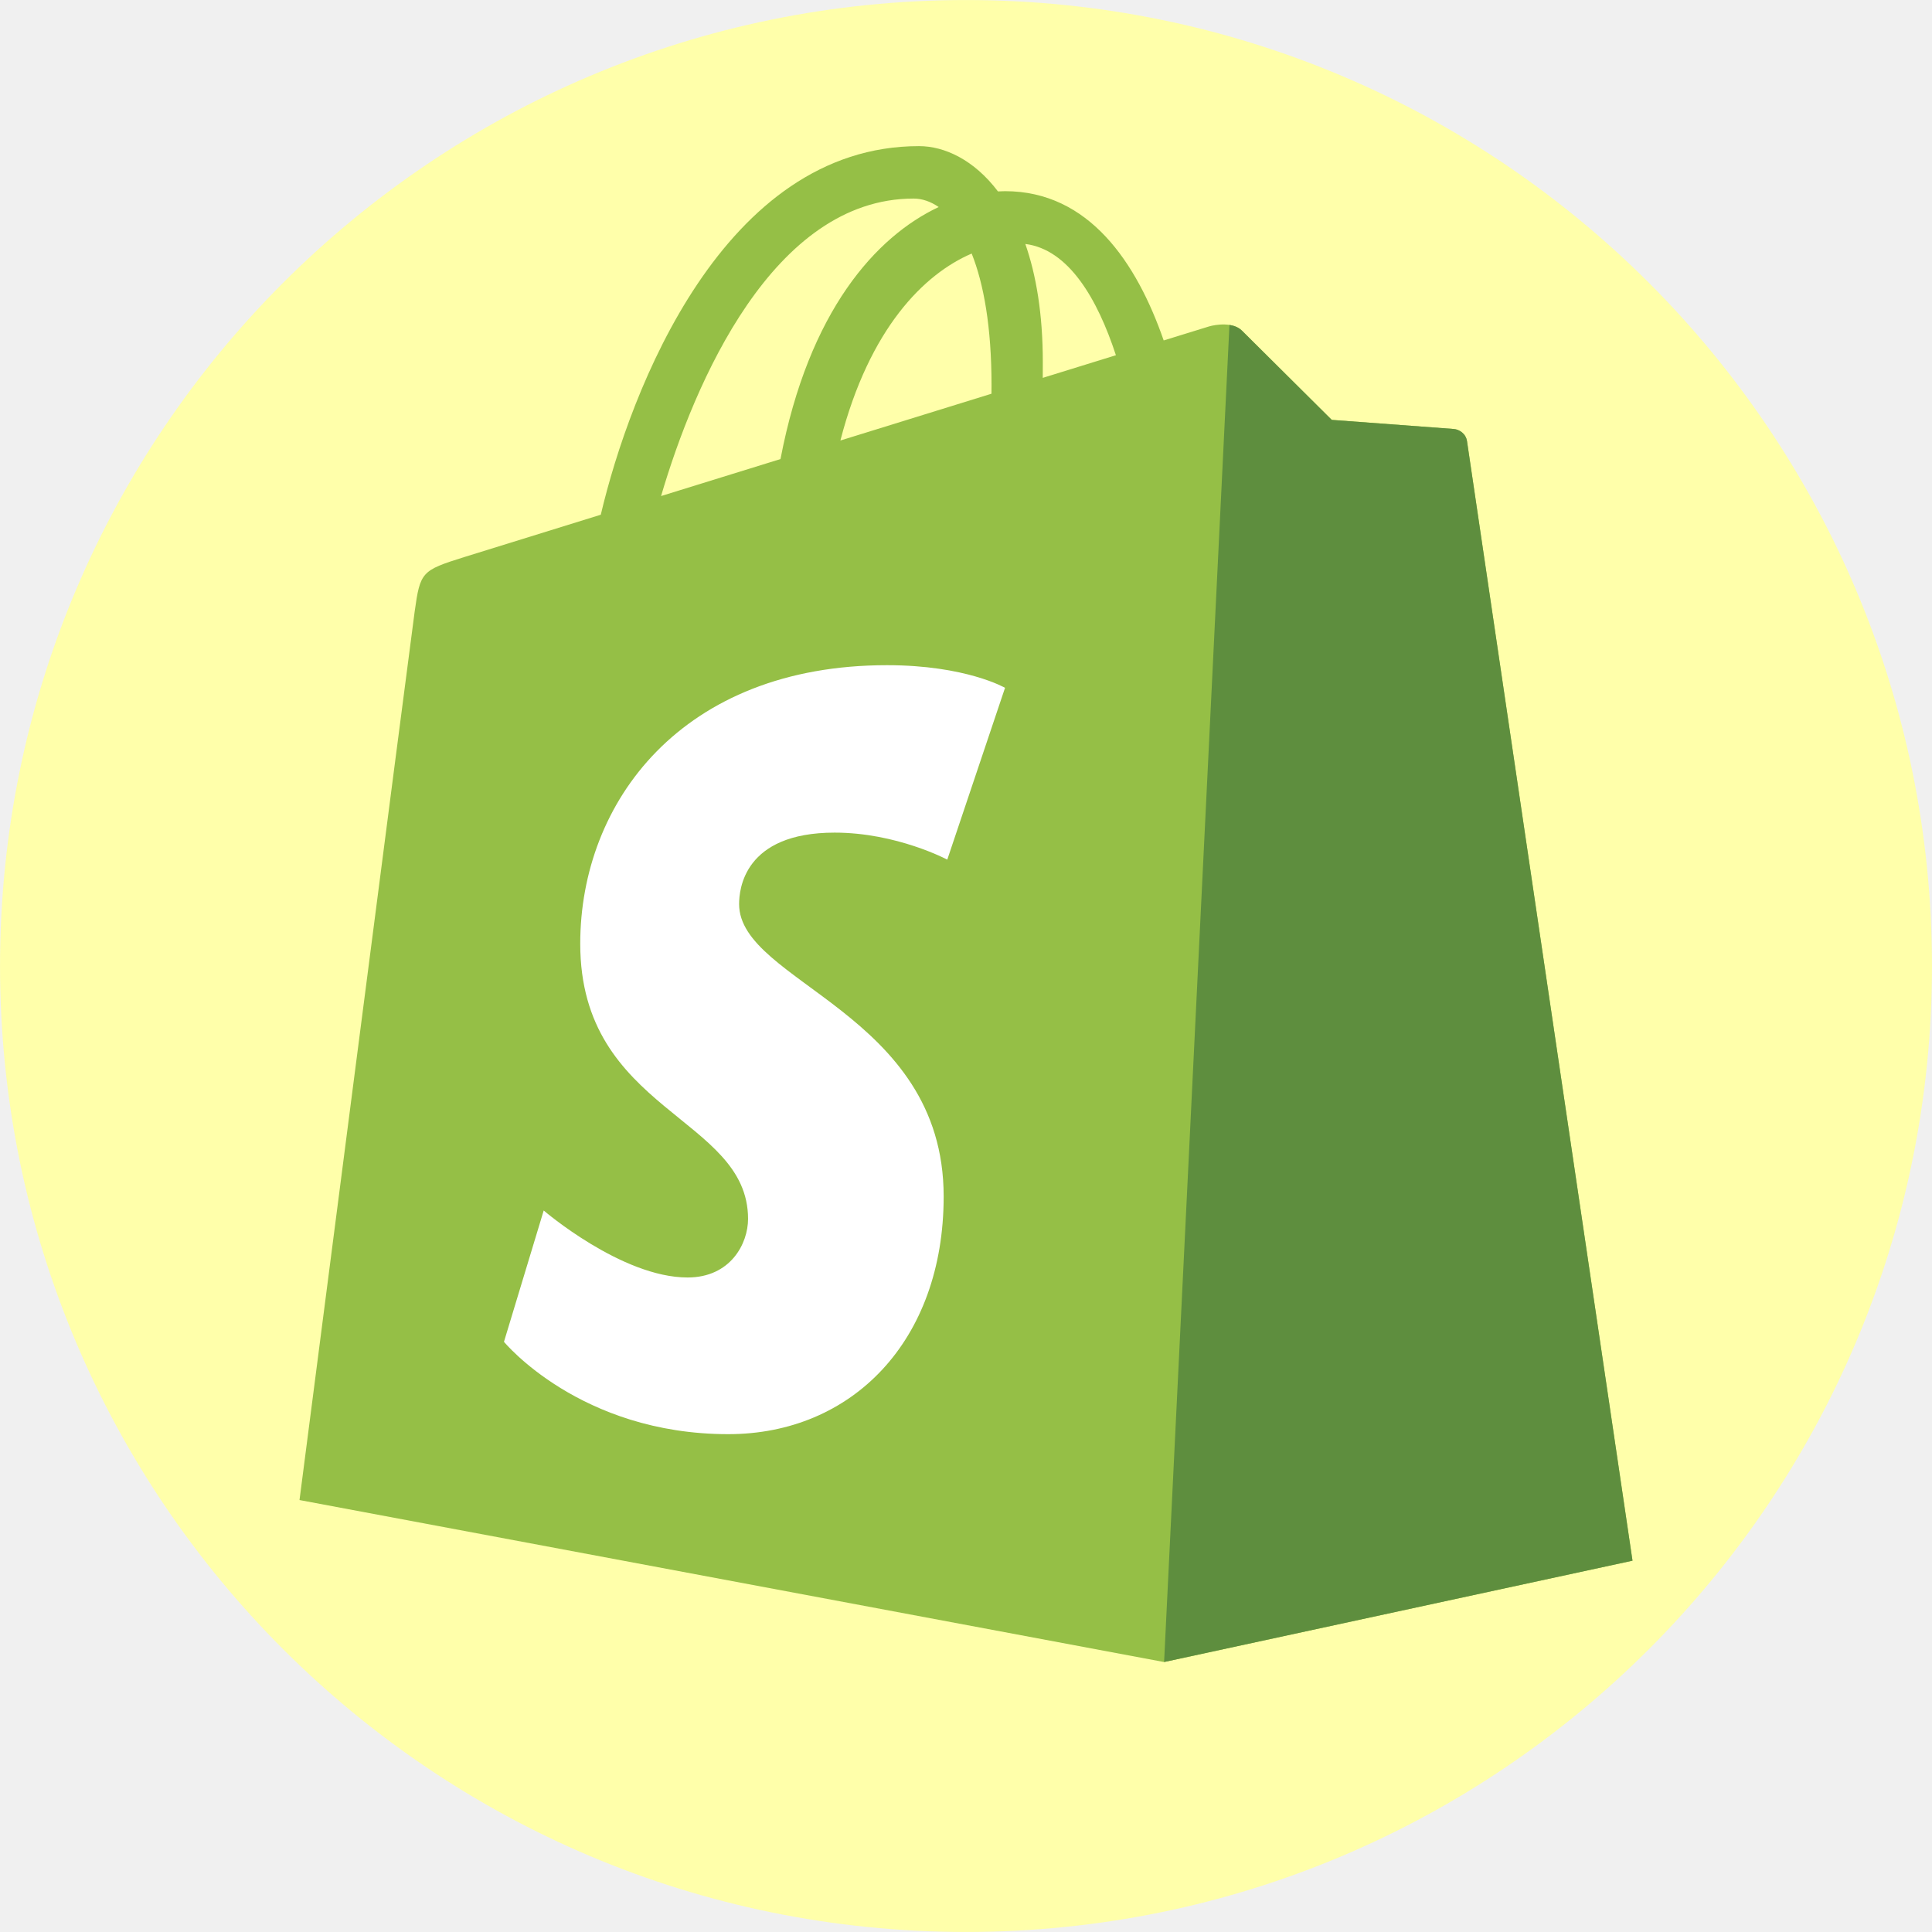
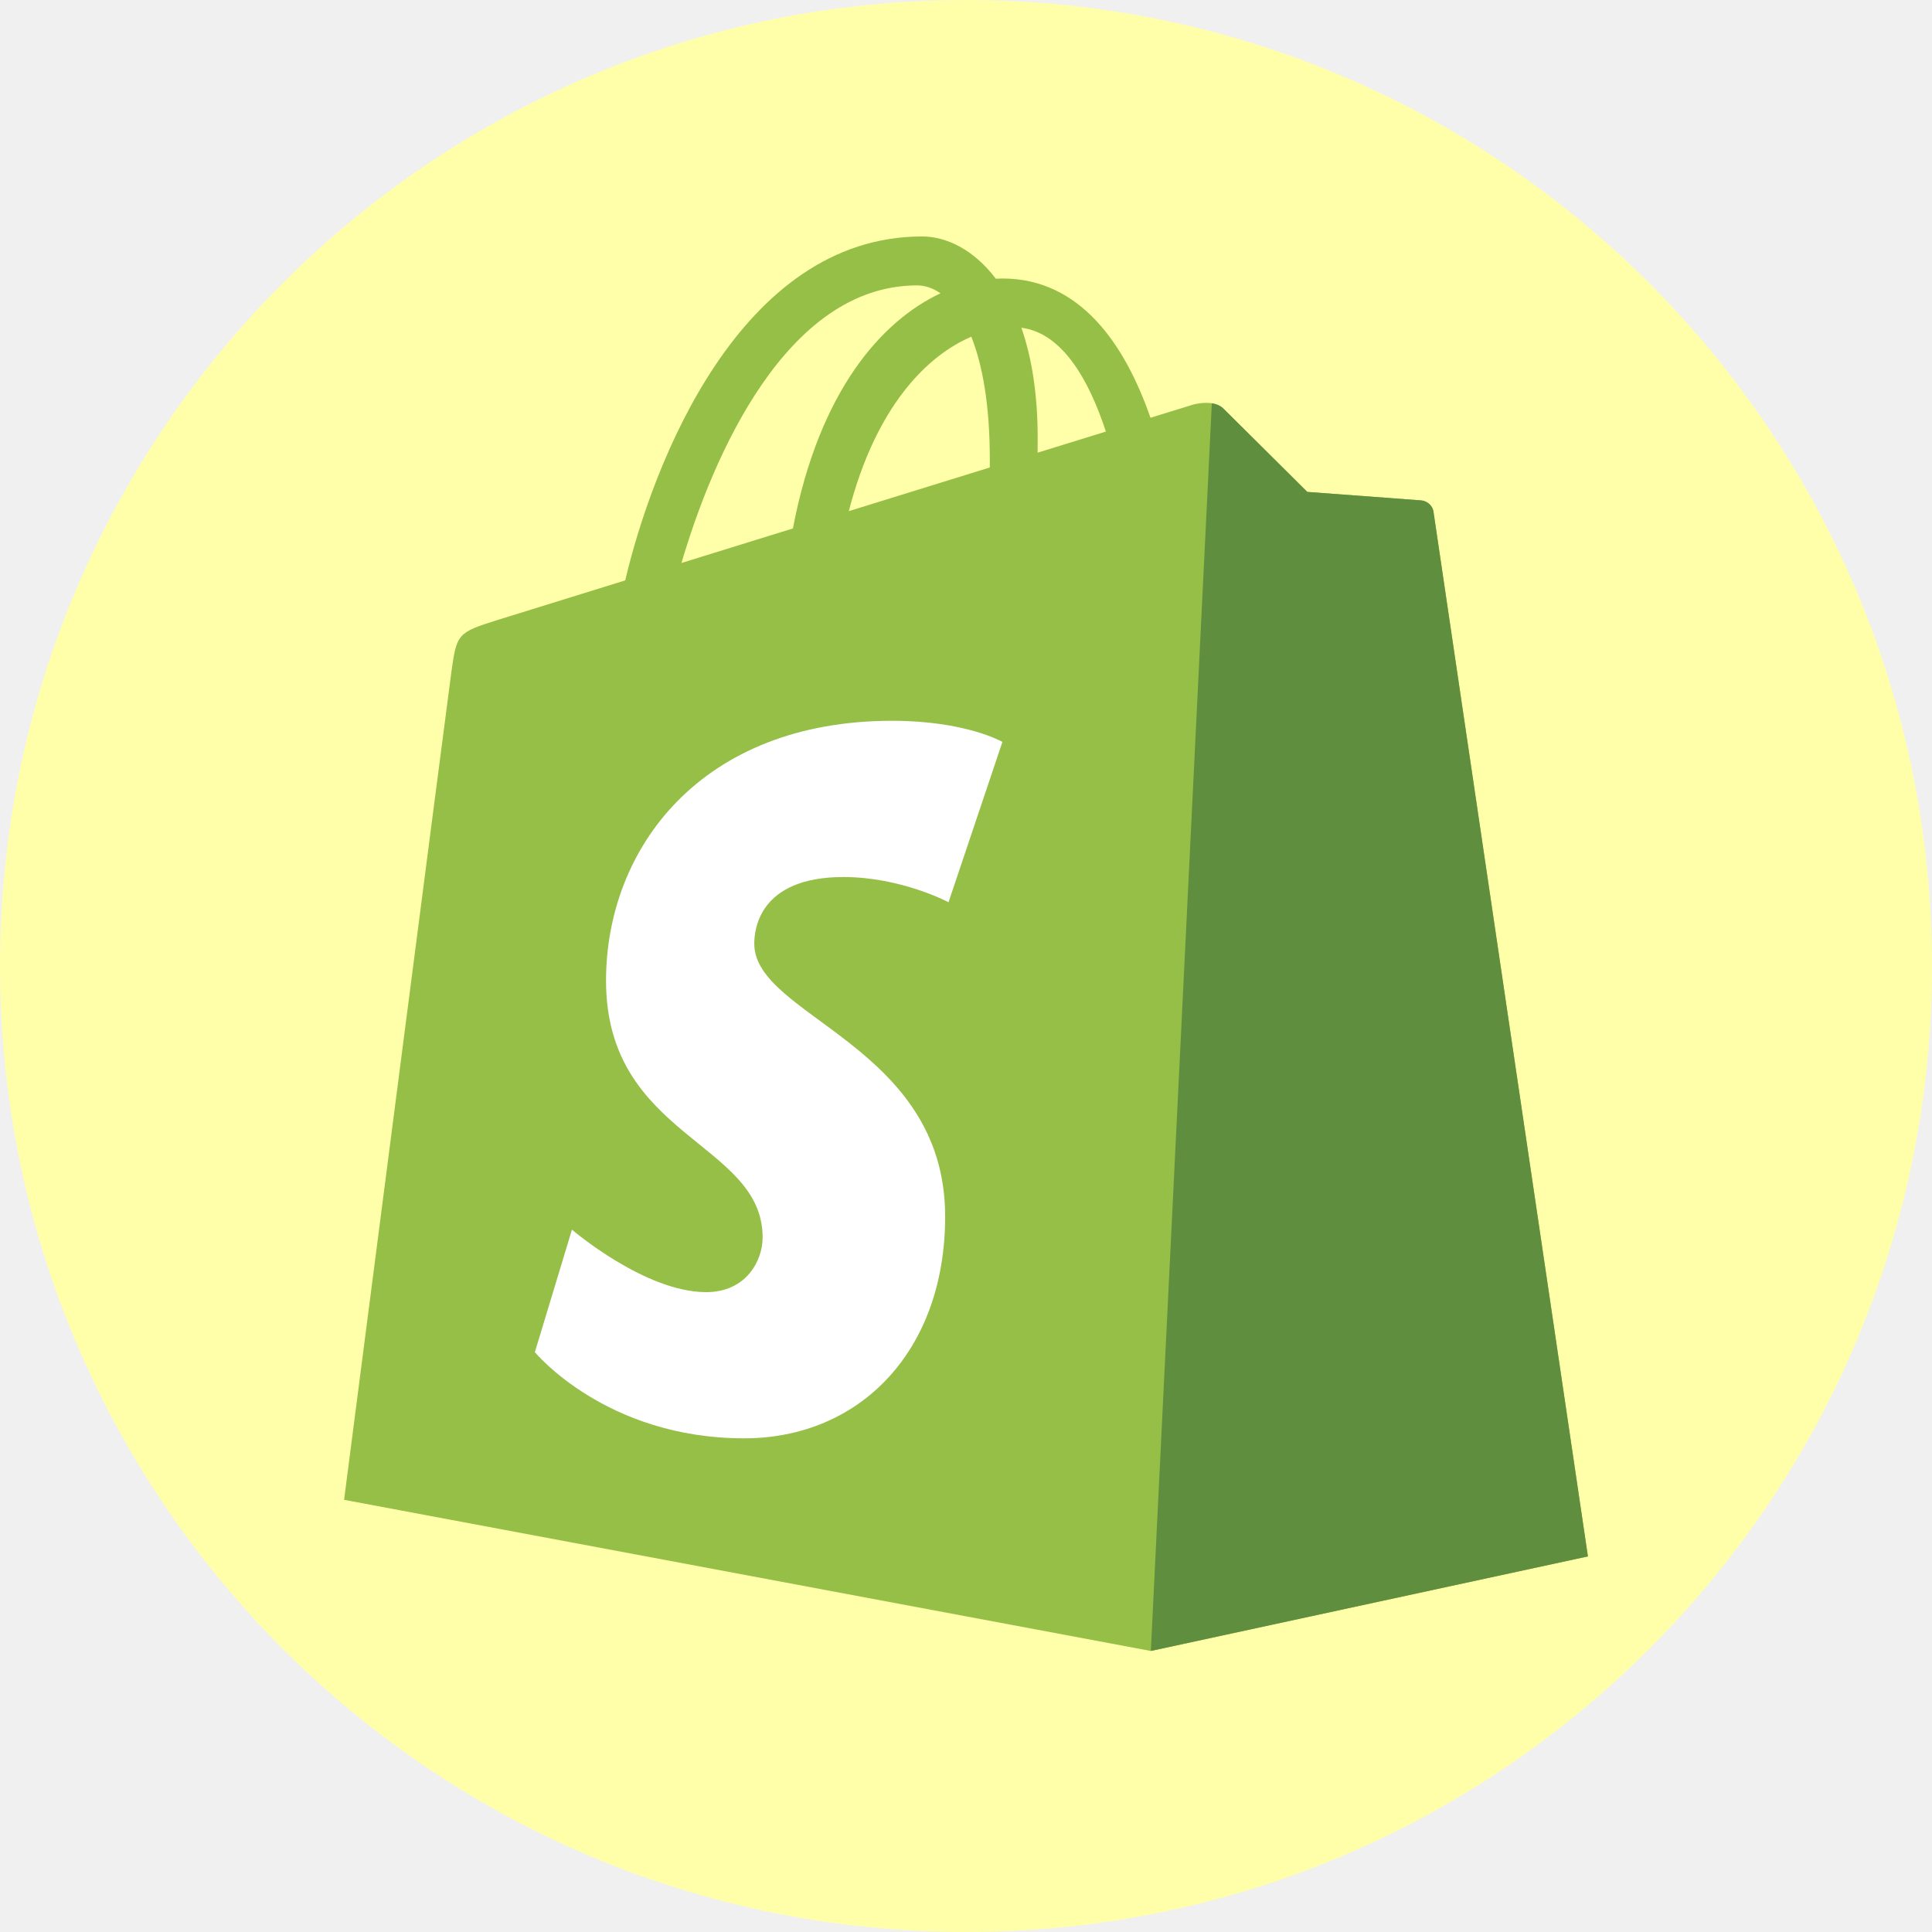
<svg xmlns="http://www.w3.org/2000/svg" width="520" height="520" version="1">
  <g id="Layer_1">
-     <ellipse stroke="#000" ry="259.993" rx="259.993" id="svg_1" cy="260" cx="260" stroke-width="0" fill="#ffffaa" />
-     <g stroke="null">
-       <path stroke="null" d="m394.85,118.771c-0.282,-2.051 -2.079,-3.185 -3.563,-3.31c-1.482,-0.124 -32.842,-2.448 -32.842,-2.448s-21.78,-21.622 -24.17,-24.016c-2.392,-2.392 -7.063,-1.664 -8.876,-1.131c-0.267,0.079 -4.758,1.465 -12.188,3.764c-7.275,-20.936 -20.115,-40.175 -42.704,-40.175c-0.624,0 -1.265,0.025 -1.907,0.062c-6.424,-8.496 -14.382,-12.187 -21.256,-12.187c-52.62,0 -77.759,65.78 -85.641,99.207c-20.447,6.336 -34.972,10.84 -36.828,11.423c-11.413,3.58 -11.774,3.94 -13.273,14.694c-1.128,8.142 -30.99,239.084 -30.99,239.084l232.696,43.599l126.083,-27.276s-44.26,-299.24 -44.538,-301.291l-0.001,0zm-94.501,-23.163l-19.69,6.094c0.007,-1.388 0.014,-2.753 0.014,-4.246c0,-13.011 -1.806,-23.488 -4.704,-31.792c11.639,1.461 19.391,14.704 24.379,29.944zm-38.818,-27.364c3.236,8.108 5.34,19.745 5.34,35.447c0,0.803 -0.007,1.538 -0.014,2.281c-12.805,3.966 -26.719,8.273 -40.665,12.593c7.83,-30.219 22.507,-44.815 35.339,-50.321zm-15.634,-14.799c2.271,0 4.559,0.771 6.749,2.278c-16.864,7.935 -34.94,27.922 -42.573,67.833l-32.144,9.955c8.941,-30.443 30.172,-80.067 67.967,-80.067l0.001,0z" fill="#95BF46" />
-       <path stroke="null" d="m391.286,115.46c-1.482,-0.124 -32.842,-2.448 -32.842,-2.448s-21.78,-21.622 -24.17,-24.016c-0.895,-0.89 -2.101,-1.347 -3.362,-1.544l-17.594,359.881l126.071,-27.273s-44.262,-299.24 -44.54,-301.291c-0.282,-2.051 -2.079,-3.185 -3.563,-3.31" fill="#5E8E3E" />
-       <path stroke="null" d="m270.506,185.127l-15.546,46.245s-13.621,-7.27 -30.318,-7.27c-24.478,0 -25.71,15.361 -25.71,19.232c0,21.121 55.057,29.214 55.057,78.686c0,38.923 -24.687,63.987 -57.974,63.987c-39.944,0 -60.371,-24.86 -60.371,-24.86l10.695,-35.337s20.997,18.027 38.715,18.027c11.577,0 16.287,-9.115 16.287,-15.775c0,-27.551 -45.169,-28.78 -45.169,-74.051c0,-38.103 27.349,-74.975 82.554,-74.975c21.271,0 31.78,6.093 31.78,6.093" fill="#FFF" />
+     <ellipse fill="#ffffaa" stroke-width="0" cx="260" cy="260" id="svg_1" rx="259.993" ry="259.993" stroke="#000" />
+     <g stroke="null" id="svg_2">
+       <path stroke="null" id="svg_3" fill="#95BF46" d="m385.829,137.77c-0.263,-1.913 -1.94,-2.972 -3.325,-3.089c-1.383,-0.115 -30.645,-2.284 -30.645,-2.284s-20.323,-20.176 -22.553,-22.409c-2.232,-2.232 -6.591,-1.553 -8.283,-1.055c-0.249,0.073 -4.44,1.367 -11.373,3.512c-6.789,-19.535 -18.77,-37.487 -39.847,-37.487c-0.582,0 -1.181,0.024 -1.78,0.058c-5.994,-7.928 -13.42,-11.372 -19.834,-11.372c-49.1,0 -72.558,61.38 -79.912,92.571c-19.079,5.912 -32.633,10.115 -34.364,10.659c-10.65,3.341 -10.986,3.676 -12.385,13.711c-1.052,7.597 -28.917,223.09 -28.917,223.09l217.13,40.682l117.648,-25.451s-41.3,-279.223 -41.559,-281.136l-0.001,0l-0,-0zm-88.179,-21.614l-18.373,5.686c0.007,-1.295 0.013,-2.569 0.013,-3.962c0,-12.141 -1.685,-21.916 -4.389,-29.666c10.861,1.363 18.094,13.72 22.749,27.941l-0,0zm-36.221,-25.534c3.02,7.566 4.983,18.424 4.983,33.076c0,0.75 -0.007,1.435 -0.013,2.128c-11.948,3.701 -24.932,7.719 -37.944,11.75c7.306,-28.198 21.002,-41.817 32.975,-46.955zm-14.588,-13.809c2.119,0 4.254,0.719 6.297,2.126c-15.736,7.405 -32.603,26.054 -39.726,63.296l-29.993,9.289c8.343,-28.406 28.153,-74.711 63.42,-74.711l0.001,0z" />
+       <path stroke="null" id="svg_4" fill="#5E8E3E" d="m382.504,134.681c-1.383,-0.115 -30.645,-2.284 -30.645,-2.284s-20.323,-20.176 -22.553,-22.409c-0.835,-0.831 -1.961,-1.257 -3.137,-1.44l-16.417,335.807l117.638,-25.448s-41.301,-279.223 -41.56,-281.136c-0.263,-1.913 -1.94,-2.972 -3.325,-3.089" />
+       <path stroke="null" id="svg_5" fill="#FFF" d="m269.803,199.687l-14.507,43.151s-12.71,-6.783 -28.29,-6.783c-22.84,0 -23.99,14.334 -23.99,17.945c0,19.708 51.374,27.26 51.374,73.423c0,36.319 -23.036,59.706 -54.096,59.706c-37.272,0 -56.333,-23.197 -56.333,-23.197l9.98,-32.974s19.593,16.821 36.125,16.821c10.803,0 15.197,-8.505 15.197,-14.72c0,-25.708 -42.147,-26.855 -42.147,-69.098c0,-35.554 25.519,-69.96 77.032,-69.96c19.848,0 29.654,5.685 29.654,5.685" />
    </g>
  </g>
</svg>
